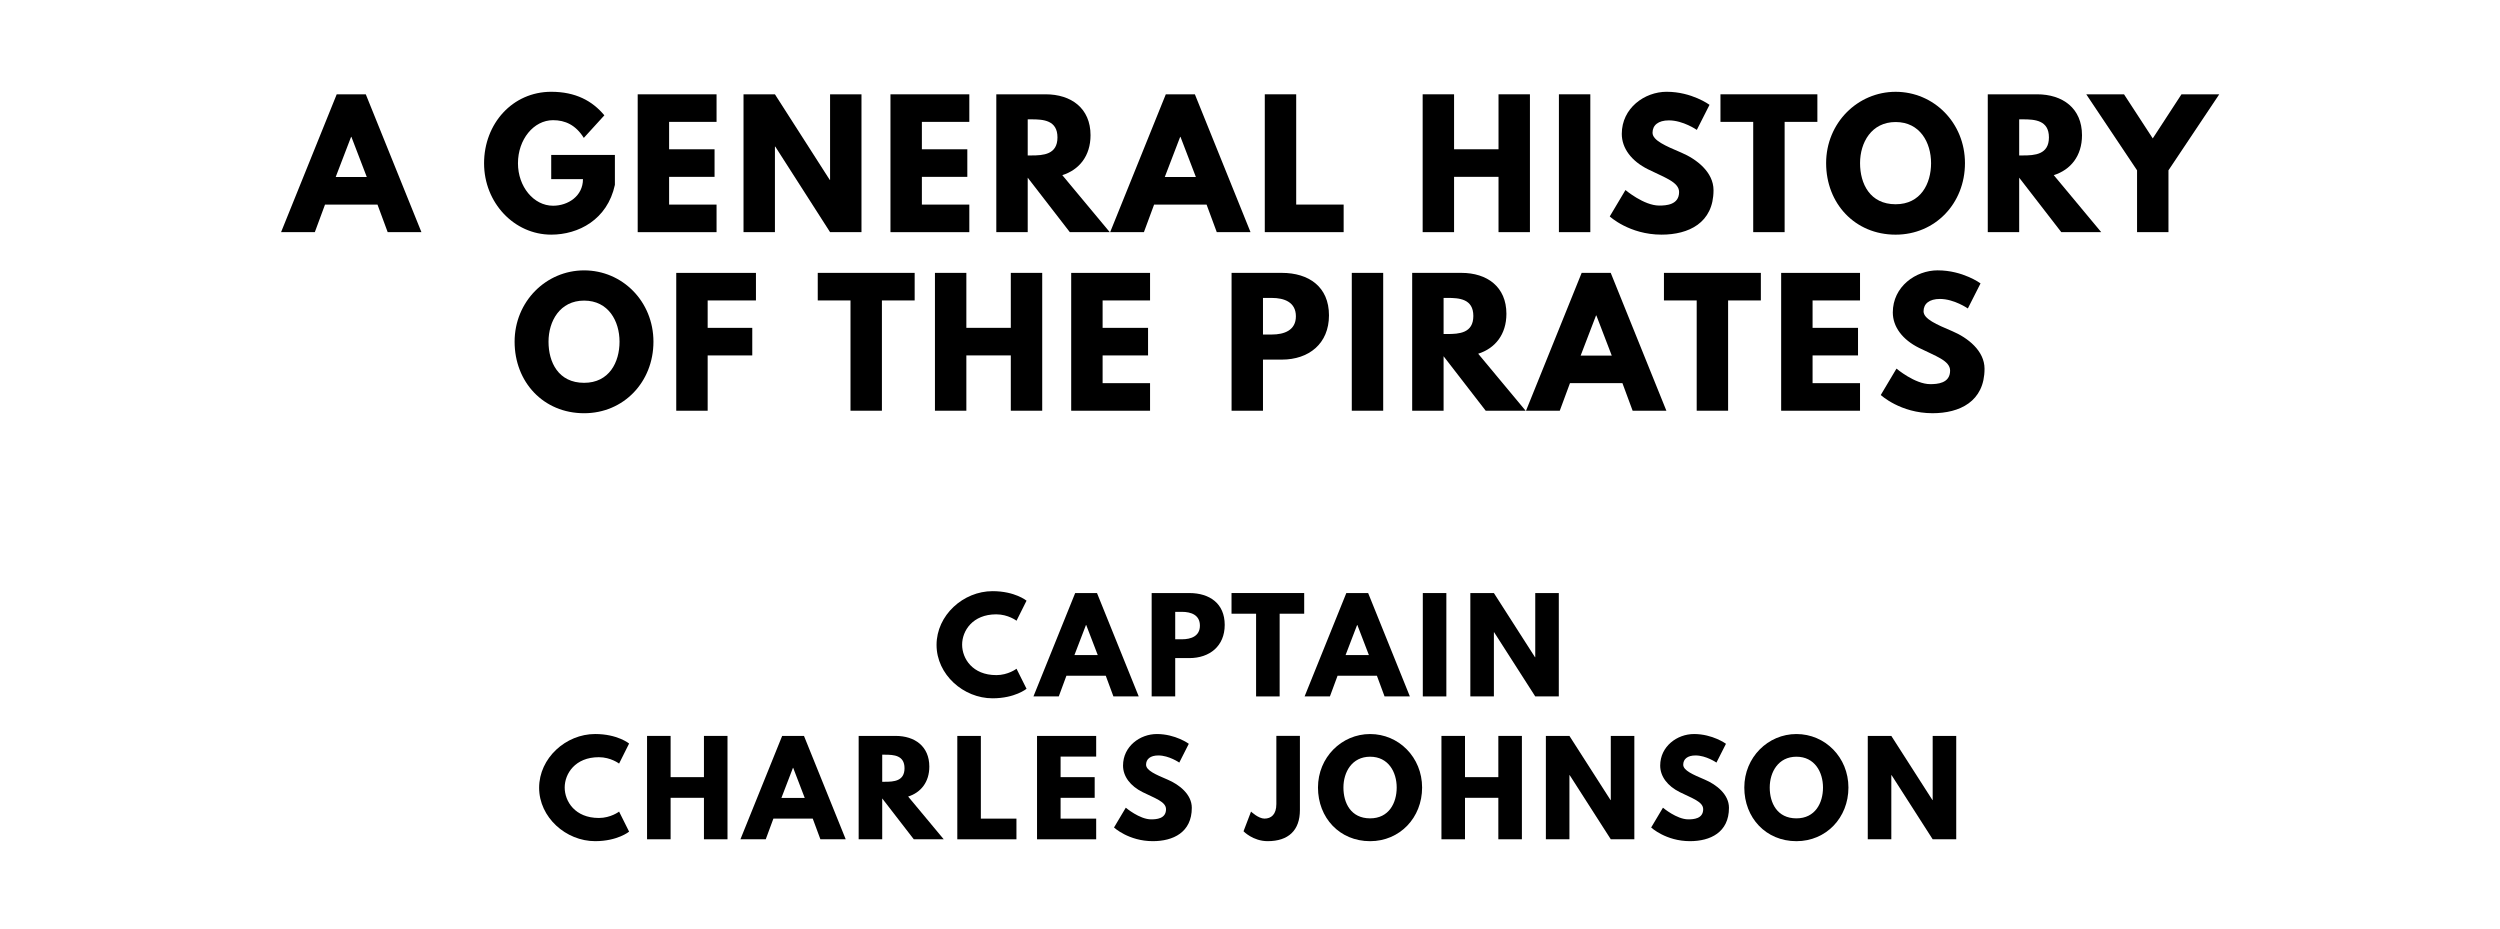
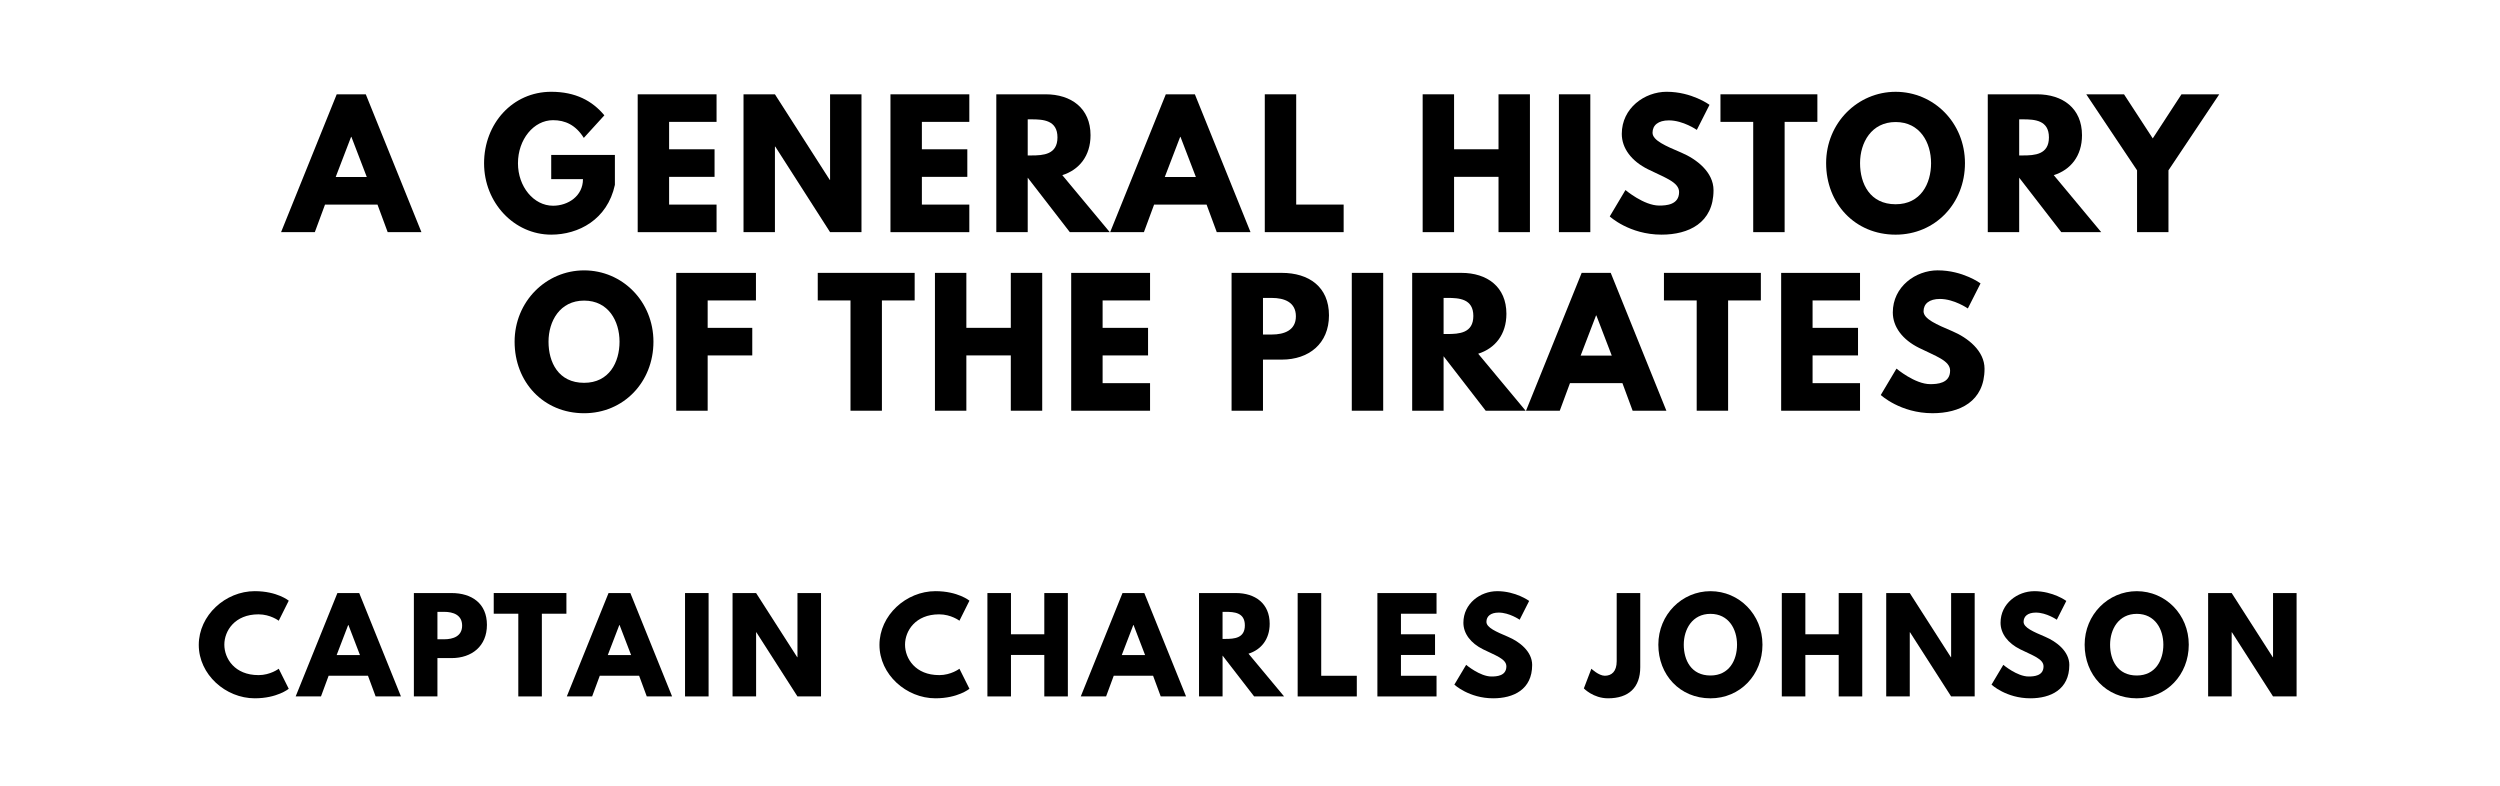
- <svg xmlns="http://www.w3.org/2000/svg" version="1.1" viewBox="0 0 1400 520">
+ <svg xmlns="http://www.w3.org/2000/svg" version="1.1" viewBox="0 0 1400 440">
  <g aria-label="A GENERAL HISTORY">
    <path d="M204.84,52.81l31.16,77.19l-18.90,0.00l-5.71-15.44l-29.38,0.00l-5.71,15.44l-18.90,0.00l31.16-77.19l16.28,0.00z  M205.40,99.12l-8.61-22.46l-0.19,0.00l-8.61,22.46l17.40,0.00z" />
    <path d="M344.34,86.77l0.00,16.75c-4.21,19.56-20.49,27.88-35.65,27.88c-20.77,0.00-37.61-17.87-37.61-39.95c0.00-22.18,15.91-40.05,37.61-40.05c13.57,0.00,23.02,5.05,29.75,13.19l-11.51,12.63c-4.49-7.20-10.39-9.92-17.22-9.92c-10.85,0.00-19.65,10.76-19.65,24.14c0.00,13.10,8.80,23.77,19.65,23.77c8.42,0.00,16.75-5.43,16.75-14.88l-17.78,0.00l0.00-13.57l35.65,0.00z" />
    <path d="M401.27,52.81l0.00,15.44l-26.57,0.00l0.00,15.35l25.45,0.00l0.00,15.44l-25.45,0.00l0.00,15.53l26.57,0.00l0.00,15.44l-44.16,0.00l0.00-77.19l44.16,0.00z" />
    <path d="M433.96,82.09l0.00,47.91l-17.59,0.00l0.00-77.19l17.59,0.00l30.69,47.91l0.19,0.00l0.00-47.91l17.59,0.00l0.00,77.19l-17.59,0.00l-30.69-47.91l-0.19,0.00z" />
    <path d="M542.82,52.81l0.00,15.44l-26.57,0.00l0.00,15.35l25.45,0.00l0.00,15.44l-25.45,0.00l0.00,15.53l26.57,0.00l0.00,15.44l-44.16,0.00l0.00-77.19l44.16,0.00z" />
    <path d="M557.93,52.81l27.60,0.00c14.32,0.00,25.17,7.77,25.17,22.92c0.00,11.60-6.36,19.37-15.81,22.36l26.57,31.91l-22.36,0.00l-23.58-30.50l0.00,30.50l-17.59,0.00l0.00-77.19z  M575.52,87.05l2.06,0.00c6.64,0.00,14.60-0.47,14.60-10.11s-7.95-10.11-14.60-10.11l-2.06,0.00l0.00,20.21z" />
    <path d="M669.13,52.81l31.16,77.19l-18.90,0.00l-5.71-15.44l-29.38,0.00l-5.71,15.44l-18.90,0.00l31.16-77.19l16.28,0.00z  M669.69,99.12l-8.61-22.46l-0.19,0.00l-8.61,22.46l17.40,0.00z" />
    <path d="M725.87,52.81l0.00,61.75l26.57,0.00l0.00,15.44l-44.16,0.00l0.00-77.19l17.59,0.00z" />
    <path d="M814.28,99.03l0.00,30.97l-17.59,0.00l0.00-77.19l17.59,0.00l0.00,30.78l24.89,0.00l0.00-30.78l17.59,0.00l0.00,77.19l-17.59,0.00l0.00-30.97l-24.89,0.00z" />
    <path d="M890.58,52.81l0.00,77.19l-17.59,0.00l0.00-77.19l17.59,0.00z" />
    <path d="M933.38,51.40c14.04,0.00,23.95,7.30,23.95,7.30l-7.11,14.04s-7.67-5.33-15.63-5.33c-5.99,0.00-9.17,2.71-9.17,6.92c0.00,4.30,7.30,7.39,16.09,11.13c8.61,3.65,18.06,10.95,18.06,21.05c0.00,18.43-14.04,24.89-29.10,24.89c-18.06,0.00-29.01-10.20-29.01-10.20l8.80-14.78s10.29,8.70,18.90,8.70c3.84,0.00,11.13-0.37,11.13-7.58c0.00-5.61-8.23-8.14-17.40-12.73c-9.26-4.58-14.69-11.79-14.69-19.84c0.00-14.41,12.73-23.58,25.17-23.58z" />
    <path d="M963.46,68.25l0.00-15.44l54.27,0.00l0.00,15.44l-18.34,0.00l0.00,61.75l-17.59,0.00l0.00-61.75l-18.34,0.00z" />
    <path d="M1022.63,91.36c0.00-22.55,17.68-39.95,38.92-39.95c21.43,0.00,38.83,17.40,38.83,39.95s-16.65,40.05-38.83,40.05c-22.83,0.00-38.92-17.50-38.92-40.05z  M1041.63,91.36c0.00,11.51,5.52,23.02,19.93,23.02c14.04,0.00,19.84-11.51,19.84-23.02s-6.18-23.02-19.84-23.02c-13.57,0.00-19.93,11.51-19.93,23.02z" />
    <path d="M1113.15,52.81l27.60,0.00c14.32,0.00,25.17,7.77,25.17,22.92c0.00,11.60-6.36,19.37-15.81,22.36l26.57,31.91l-22.36,0.00l-23.58-30.50l0.00,30.50l-17.59,0.00l0.00-77.19z  M1130.74,87.05l2.06,0.00c6.64,0.00,14.60-0.47,14.60-10.11s-7.95-10.11-14.60-10.11l-2.06,0.00l0.00,20.21z" />
    <path d="M1168.30,52.81l21.15,0.00l16.09,24.70l16.09-24.70l21.15,0.00l-28.44,42.57l0.00,34.62l-17.59,0.00l0.00-34.62z" />
  </g>
  <g aria-label="OF THE PIRATES">
    <path d="M288.18,191.36c0.00-22.55,17.68-39.95,38.92-39.95c21.43,0.00,38.83,17.40,38.83,39.95s-16.65,40.05-38.83,40.05c-22.83,0.00-38.92-17.50-38.92-40.05z  M307.17,191.36c0.00,11.51,5.52,23.02,19.93,23.02c14.04,0.00,19.84-11.51,19.84-23.02s-6.18-23.02-19.84-23.02c-13.57,0.00-19.93,11.51-19.93,23.02z" />
    <path d="M423.33,152.81l0.00,15.44l-27.04,0.00l0.00,15.35l24.98,0.00l0.00,15.44l-24.98,0.00l0.00,30.97l-17.59,0.00l0.00-77.19l44.63,0.00z" />
    <path d="M457.94,168.25l0.00-15.44l54.27,0.00l0.00,15.44l-18.34,0.00l0.00,61.75l-17.59,0.00l0.00-61.75l-18.34,0.00z" />
    <path d="M541.16,199.03l0.00,30.97l-17.59,0.00l0.00-77.19l17.59,0.00l0.00,30.78l24.89,0.00l0.00-30.78l17.59,0.00l0.00,77.19l-17.59,0.00l0.00-30.97l-24.89,0.00z" />
    <path d="M644.03,152.81l0.00,15.44l-26.57,0.00l0.00,15.35l25.45,0.00l0.00,15.44l-25.45,0.00l0.00,15.53l26.57,0.00l0.00,15.44l-44.16,0.00l0.00-77.19l44.16,0.00z" />
    <path d="M689.68,152.81l28.16,0.00c15.06,0.00,26.39,7.77,26.39,23.77c0.00,15.91-11.32,24.80-26.39,24.80l-10.57,0.00l0.00,28.63l-17.59,0.00l0.00-77.19z  M707.27,187.33l4.96,0.00c6.92,0.00,13.47-2.34,13.47-10.20c0.00-7.95-6.55-10.29-13.47-10.29l-4.96,0.00l0.00,20.49z" />
    <path d="M774.59,152.81l0.00,77.19l-17.59,0.00l0.00-77.19l17.59,0.00z" />
    <path d="M790.82,152.81l27.60,0.00c14.32,0.00,25.17,7.77,25.17,22.92c0.00,11.60-6.36,19.37-15.81,22.36l26.57,31.91l-22.36,0.00l-23.58-30.50l0.00,30.50l-17.59,0.00l0.00-77.19z  M808.41,187.05l2.06,0.00c6.64,0.00,14.60-0.47,14.60-10.11s-7.95-10.11-14.60-10.11l-2.06,0.00l0.00,20.21z" />
    <path d="M902.01,152.81l31.16,77.19l-18.90,0.00l-5.71-15.44l-29.38,0.00l-5.71,15.44l-18.90,0.00l31.16-77.19l16.28,0.00z  M902.58,199.12l-8.61-22.46l-0.19,0.00l-8.61,22.46l17.40,0.00z" />
    <path d="M931.81,168.25l0.00-15.44l54.27,0.00l0.00,15.44l-18.34,0.00l0.00,61.75l-17.59,0.00l0.00-61.75l-18.34,0.00z" />
    <path d="M1041.61,152.81l0.00,15.44l-26.57,0.00l0.00,15.35l25.45,0.00l0.00,15.44l-25.45,0.00l0.00,15.53l26.57,0.00l0.00,15.44l-44.16,0.00l0.00-77.19l44.16,0.00z" />
    <path d="M1085.15,151.40c14.04,0.00,23.95,7.30,23.95,7.30l-7.11,14.04s-7.67-5.33-15.63-5.33c-5.99,0.00-9.17,2.71-9.17,6.92c0.00,4.30,7.30,7.39,16.09,11.13c8.61,3.65,18.06,10.95,18.06,21.05c0.00,18.43-14.04,24.89-29.10,24.89c-18.06,0.00-29.01-10.20-29.01-10.20l8.80-14.78s10.29,8.70,18.90,8.70c3.84,0.00,11.13-0.37,11.13-7.58c0.00-5.61-8.23-8.14-17.40-12.73c-9.26-4.58-14.69-11.79-14.69-19.84c0.00-14.41,12.73-23.58,25.17-23.58z" />
  </g>
-   <g aria-label="CAPTAIN">
-     <path d="M557.88,378.07c6.74,0.00,11.37-3.58,11.37-3.58l5.61,11.23s-6.46,5.33-19.02,5.33c-16.35,0.00-31.37-13.33-31.37-29.89c0.00-16.63,14.95-30.11,31.37-30.11c12.56,0.00,19.02,5.33,19.02,5.33l-5.61,11.23s-4.63-3.58-11.37-3.58c-13.26,0.00-19.09,9.26-19.09,16.98c0.00,7.79,5.82,17.05,19.09,17.05z" />
-     <path d="M614.32,332.11l23.37,57.89l-14.18,0.00l-4.28-11.58l-22.04,0.00l-4.28,11.58l-14.18,0.00l23.37-57.89l12.21,0.00z  M614.74,366.84l-6.46-16.84l-0.14,0.00l-6.46,16.84l13.05,0.00z" />
-     <path d="M644.93,332.11l21.12,0.00c11.30,0.00,19.79,5.82,19.79,17.82c0.00,11.93-8.49,18.60-19.79,18.60l-7.93,0.00l0.00,21.47l-13.19,0.00l0.00-57.89z  M658.12,358.00l3.72,0.00c5.19,0.00,10.11-1.75,10.11-7.65c0.00-5.96-4.91-7.72-10.11-7.72l-3.72,0.00l0.00,15.37z" />
-     <path d="M689.65,343.68l0.00-11.58l40.70,0.00l0.00,11.58l-13.75,0.00l0.00,46.32l-13.19,0.00l0.00-46.32l-13.75,0.00z" />
-     <path d="M766.16,332.11l23.37,57.89l-14.18,0.00l-4.28-11.58l-22.04,0.00l-4.28,11.58l-14.18,0.00l23.37-57.89l12.21,0.00z  M766.58,366.84l-6.46-16.84l-0.14,0.00l-6.46,16.84l13.05,0.00z" />
-     <path d="M809.96,332.11l0.00,57.89l-13.19,0.00l0.00-57.89l13.19,0.00z" />
-     <path d="M836.58,354.07l0.00,35.93l-13.19,0.00l0.00-57.89l13.19,0.00l23.02,35.93l0.14,0.00l0.00-35.93l13.19,0.00l0.00,57.89l-13.19,0.00l-23.02-35.93l-0.14,0.00z" />
-   </g>
-   <g aria-label="CHARLES JOHNSON">
-     <path d="M335.32,458.07c6.74,0.00,11.37-3.58,11.37-3.58l5.61,11.23s-6.46,5.33-19.02,5.33c-16.35,0.00-31.37-13.33-31.37-29.89c0.00-16.63,14.95-30.11,31.37-30.11c12.56,0.00,19.02,5.33,19.02,5.33l-5.61,11.23s-4.63-3.58-11.37-3.58c-13.26,0.00-19.09,9.26-19.09,16.98c0.00,7.79,5.82,17.05,19.09,17.05z" />
-     <path d="M375.54,446.77l0.00,23.23l-13.19,0.00l0.00-57.89l13.19,0.00l0.00,23.09l18.67,0.00l0.00-23.09l13.19,0.00l0.00,57.89l-13.19,0.00l0.00-23.23l-18.67,0.00z" />
-     <path d="M450.23,412.11l23.37,57.89l-14.18,0.00l-4.28-11.58l-22.04,0.00l-4.28,11.58l-14.18,0.00l23.37-57.89l12.21,0.00z  M450.65,446.84l-6.46-16.84l-0.14,0.00l-6.46,16.84l13.05,0.00z" />
-     <path d="M480.84,412.11l20.70,0.00c10.74,0.00,18.88,5.82,18.88,17.19c0.00,8.70-4.77,14.53-11.86,16.77l19.93,23.93l-16.77,0.00l-17.68-22.88l0.00,22.88l-13.19,0.00l0.00-57.89z  M494.04,437.79l1.54,0.00c4.98,0.00,10.95-0.35,10.95-7.58s-5.96-7.58-10.95-7.58l-1.54,0.00l0.00,15.16z" />
-     <path d="M549.28,412.11l0.00,46.32l19.93,0.00l0.00,11.58l-33.12,0.00l0.00-57.89l13.19,0.00z" />
-     <path d="M613.86,412.11l0.00,11.58l-19.93,0.00l0.00,11.51l19.09,0.00l0.00,11.58l-19.09,0.00l0.00,11.65l19.93,0.00l0.00,11.58l-33.12,0.00l0.00-57.89l33.12,0.00z" />
-     <path d="M647.77,411.05c10.53,0.00,17.96,5.47,17.96,5.47l-5.33,10.53s-5.75-4.00-11.72-4.00c-4.49,0.00-6.88,2.04-6.88,5.19c0.00,3.23,5.47,5.54,12.07,8.35c6.46,2.74,13.54,8.21,13.54,15.79c0.00,13.82-10.53,18.67-21.82,18.67c-13.54,0.00-21.75-7.65-21.75-7.65l6.60-11.09s7.72,6.53,14.18,6.53c2.88,0.00,8.35-0.28,8.35-5.68c0.00-4.21-6.18-6.11-13.05-9.54c-6.95-3.44-11.02-8.84-11.02-14.88c0.00-10.81,9.54-17.68,18.88-17.68z" />
-     <path d="M727.95,412.11l0.00,41.54c0.00,11.37-6.46,17.40-18.04,17.40c-8.28,0.00-13.54-5.54-13.54-5.54l4.21-11.02s4.14,3.93,7.51,3.93c3.79,0.00,6.67-2.32,6.67-8.14l0.00-38.18l13.19,0.00z" />
-     <path d="M738.07,441.02c0.00-16.91,13.26-29.96,29.19-29.96c16.07,0.00,29.12,13.05,29.12,29.96s-12.49,30.04-29.12,30.04c-17.12,0.00-29.19-13.12-29.19-30.04z  M752.32,441.02c0.00,8.63,4.14,17.26,14.95,17.26c10.53,0.00,14.88-8.63,14.88-17.26s-4.63-17.26-14.88-17.26c-10.18,0.00-14.95,8.63-14.95,17.26z" />
-     <path d="M820.40,446.77l0.00,23.23l-13.19,0.00l0.00-57.89l13.19,0.00l0.00,23.09l18.67,0.00l0.00-23.09l13.19,0.00l0.00,57.89l-13.19,0.00l0.00-23.23l-18.67,0.00z" />
-     <path d="M878.88,434.07l0.00,35.93l-13.19,0.00l0.00-57.89l13.19,0.00l23.02,35.93l0.14,0.00l0.00-35.93l13.19,0.00l0.00,57.89l-13.19,0.00l-23.02-35.93l-0.14,0.00z" />
-     <path d="M948.58,411.05c10.53,0.00,17.96,5.47,17.96,5.47l-5.33,10.53s-5.75-4.00-11.72-4.00c-4.49,0.00-6.88,2.04-6.88,5.19c0.00,3.23,5.47,5.54,12.07,8.35c6.46,2.74,13.54,8.21,13.54,15.79c0.00,13.82-10.53,18.67-21.82,18.67c-13.54,0.00-21.75-7.65-21.75-7.65l6.60-11.09s7.72,6.53,14.18,6.53c2.88,0.00,8.35-0.28,8.35-5.68c0.00-4.21-6.18-6.11-13.05-9.54c-6.95-3.44-11.02-8.84-11.02-14.88c0.00-10.81,9.54-17.68,18.88-17.68z" />
-     <path d="M976.81,441.02c0.00-16.91,13.26-29.96,29.19-29.96c16.07,0.00,29.12,13.05,29.12,29.96s-12.49,30.04-29.12,30.04c-17.12,0.00-29.19-13.12-29.19-30.04z  M991.05,441.02c0.00,8.63,4.14,17.26,14.95,17.26c10.53,0.00,14.88-8.63,14.88-17.26s-4.63-17.26-14.88-17.26c-10.18,0.00-14.95,8.63-14.95,17.26z" />
-     <path d="M1059.14,434.07l0.00,35.93l-13.19,0.00l0.00-57.89l13.19,0.00l23.02,35.93l0.14,0.00l0.00-35.93l13.19,0.00l0.00,57.89l-13.19,0.00l-23.02-35.93l-0.14,0.00z" />
+   <g aria-label="CAPTAIN CHARLES JOHNSON">
+     <path d="M144.72,378.07c6.74,0.00,11.37-3.58,11.37-3.58l5.61,11.23s-6.46,5.33-19.02,5.33c-16.35,0.00-31.37-13.33-31.37-29.89c0.00-16.63,14.95-30.11,31.37-30.11c12.56,0.00,19.02,5.33,19.02,5.33l-5.61,11.23s-4.63-3.58-11.37-3.58c-13.26,0.00-19.09,9.26-19.09,16.98c0.00,7.79,5.82,17.05,19.09,17.05z" />
+     <path d="M201.16,332.11l23.37,57.89l-14.18,0.00l-4.28-11.58l-22.04,0.00l-4.28,11.58l-14.18,0.00l23.37-57.89l12.21,0.00z  M201.58,366.84l-6.46-16.84l-0.14,0.00l-6.46,16.84l13.05,0.00z" />
+     <path d="M231.77,332.11l21.12,0.00c11.30,0.00,19.79,5.82,19.79,17.82c0.00,11.93-8.49,18.60-19.79,18.60l-7.93,0.00l0.00,21.47l-13.19,0.00l0.00-57.89z  M244.96,358.00l3.72,0.00c5.19,0.00,10.11-1.75,10.11-7.65c0.00-5.96-4.91-7.72-10.11-7.72l-3.72,0.00l0.00,15.37z" />
+     <path d="M276.49,343.68l0.00-11.58l40.70,0.00l0.00,11.58l-13.75,0.00l0.00,46.32l-13.19,0.00l0.00-46.32l-13.75,0.00z" />
+     <path d="M353.00,332.11l23.37,57.89l-14.18,0.00l-4.28-11.58l-22.04,0.00l-4.28,11.58l-14.18,0.00l23.37-57.89l12.21,0.00z  M353.42,366.84l-6.46-16.84l-0.14,0.00l-6.46,16.84l13.05,0.00z" />
+     <path d="M396.81,332.11l0.00,57.89l-13.19,0.00l0.00-57.89l13.19,0.00z" />
+     <path d="M423.42,354.07l0.00,35.93l-13.19,0.00l0.00-57.89l13.19,0.00l23.02,35.93l0.14,0.00l0.00-35.93l13.19,0.00l0.00,57.89l-13.19,0.00l-23.02-35.93l-0.14,0.00z" />
+     <path d="M525.91,378.07c6.74,0.00,11.37-3.58,11.37-3.58l5.61,11.23s-6.46,5.33-19.02,5.33c-16.35,0.00-31.37-13.33-31.37-29.89c0.00-16.63,14.95-30.11,31.37-30.11c12.56,0.00,19.02,5.33,19.02,5.33l-5.61,11.23s-4.63-3.58-11.37-3.58c-13.26,0.00-19.09,9.26-19.09,16.98c0.00,7.79,5.82,17.05,19.09,17.05z" />
+     <path d="M566.14,366.77l0.00,23.23l-13.19,0.00l0.00-57.89l13.19,0.00l0.00,23.09l18.67,0.00l0.00-23.09l13.19,0.00l0.00,57.89l-13.19,0.00l0.00-23.23l-18.67,0.00z" />
+     <path d="M640.82,332.11l23.37,57.89l-14.18,0.00l-4.28-11.58l-22.04,0.00l-4.28,11.58l-14.18,0.00l23.37-57.89l12.21,0.00z  M641.25,366.84l-6.46-16.84l-0.14,0.00l-6.46,16.84l13.05,0.00z" />
+     <path d="M671.44,332.11l20.70,0.00c10.74,0.00,18.88,5.82,18.88,17.19c0.00,8.70-4.77,14.53-11.86,16.77l19.93,23.93l-16.77,0.00l-17.68-22.88l0.00,22.88l-13.19,0.00l0.00-57.89z  M684.63,357.79l1.54,0.00c4.98,0.00,10.95-0.35,10.95-7.58s-5.96-7.58-10.95-7.58l-1.54,0.00l0.00,15.16z" />
+     <path d="M739.88,332.11l0.00,46.32l19.93,0.00l0.00,11.58l-33.12,0.00l0.00-57.89l13.19,0.00z" />
+     <path d="M804.46,332.11l0.00,11.58l-19.93,0.00l0.00,11.51l19.09,0.00l0.00,11.58l-19.09,0.00l0.00,11.65l19.93,0.00l0.00,11.58l-33.12,0.00l0.00-57.89l33.12,0.00z" />
+     <path d="M838.37,331.05c10.53,0.00,17.96,5.47,17.96,5.47l-5.33,10.53s-5.75-4.00-11.72-4.00c-4.49,0.00-6.88,2.04-6.88,5.19c0.00,3.23,5.47,5.54,12.07,8.35c6.46,2.74,13.54,8.21,13.54,15.79c0.00,13.82-10.53,18.67-21.82,18.67c-13.54,0.00-21.75-7.65-21.75-7.65l6.60-11.09s7.72,6.53,14.18,6.53c2.88,0.00,8.35-0.28,8.35-5.68c0.00-4.21-6.18-6.11-13.05-9.54c-6.95-3.44-11.02-8.84-11.02-14.88c0.00-10.81,9.54-17.68,18.88-17.68z" />
+     <path d="M918.54,332.11l0.00,41.54c0.00,11.37-6.46,17.40-18.04,17.40c-8.28,0.00-13.54-5.54-13.54-5.54l4.21-11.02s4.14,3.93,7.51,3.93c3.79,0.00,6.67-2.32,6.67-8.14l0.00-38.18l13.19,0.00z" />
+     <path d="M928.67,361.02c0.00-16.91,13.26-29.96,29.19-29.96c16.07,0.00,29.12,13.05,29.12,29.96s-12.49,30.04-29.12,30.04c-17.12,0.00-29.19-13.12-29.19-30.04z  M942.91,361.02c0.00,8.63,4.14,17.26,14.95,17.26c10.53,0.00,14.88-8.63,14.88-17.26s-4.63-17.26-14.88-17.26c-10.18,0.00-14.95,8.63-14.95,17.26z" />
+     <path d="M1011.00,366.77l0.00,23.23l-13.19,0.00l0.00-57.89l13.19,0.00l0.00,23.09l18.67,0.00l0.00-23.09l13.19,0.00l0.00,57.89l-13.19,0.00l0.00-23.23l-18.67,0.00z" />
+     <path d="M1069.47,354.07l0.00,35.93l-13.19,0.00l0.00-57.89l13.19,0.00l23.02,35.93l0.14,0.00l0.00-35.93l13.19,0.00l0.00,57.89l-13.19,0.00l-23.02-35.93l-0.14,0.00z" />
+     <path d="M1139.18,331.05c10.53,0.00,17.96,5.47,17.96,5.47l-5.33,10.53s-5.75-4.00-11.72-4.00c-4.49,0.00-6.88,2.04-6.88,5.19c0.00,3.23,5.47,5.54,12.07,8.35c6.46,2.74,13.54,8.21,13.54,15.79c0.00,13.82-10.53,18.67-21.82,18.67c-13.54,0.00-21.75-7.65-21.75-7.65l6.60-11.09s7.72,6.53,14.18,6.53c2.88,0.00,8.35-0.28,8.35-5.68c0.00-4.21-6.18-6.11-13.05-9.54c-6.95-3.44-11.02-8.84-11.02-14.88c0.00-10.81,9.54-17.68,18.88-17.68z" />
+     <path d="M1167.40,361.02c0.00-16.91,13.26-29.96,29.19-29.96c16.07,0.00,29.12,13.05,29.12,29.96s-12.49,30.04-29.12,30.04c-17.12,0.00-29.19-13.12-29.19-30.04z  M1181.65,361.02c0.00,8.63,4.14,17.26,14.95,17.26c10.53,0.00,14.88-8.63,14.88-17.26s-4.63-17.26-14.88-17.26c-10.18,0.00-14.95,8.63-14.95,17.26z" />
+     <path d="M1249.74,354.07l0.00,35.93l-13.19,0.00l0.00-57.89l13.19,0.00l23.02,35.93l0.14,0.00l0.00-35.93l13.19,0.00l0.00,57.89l-13.19,0.00l-23.02-35.93l-0.14,0.00z" />
  </g>
</svg>
